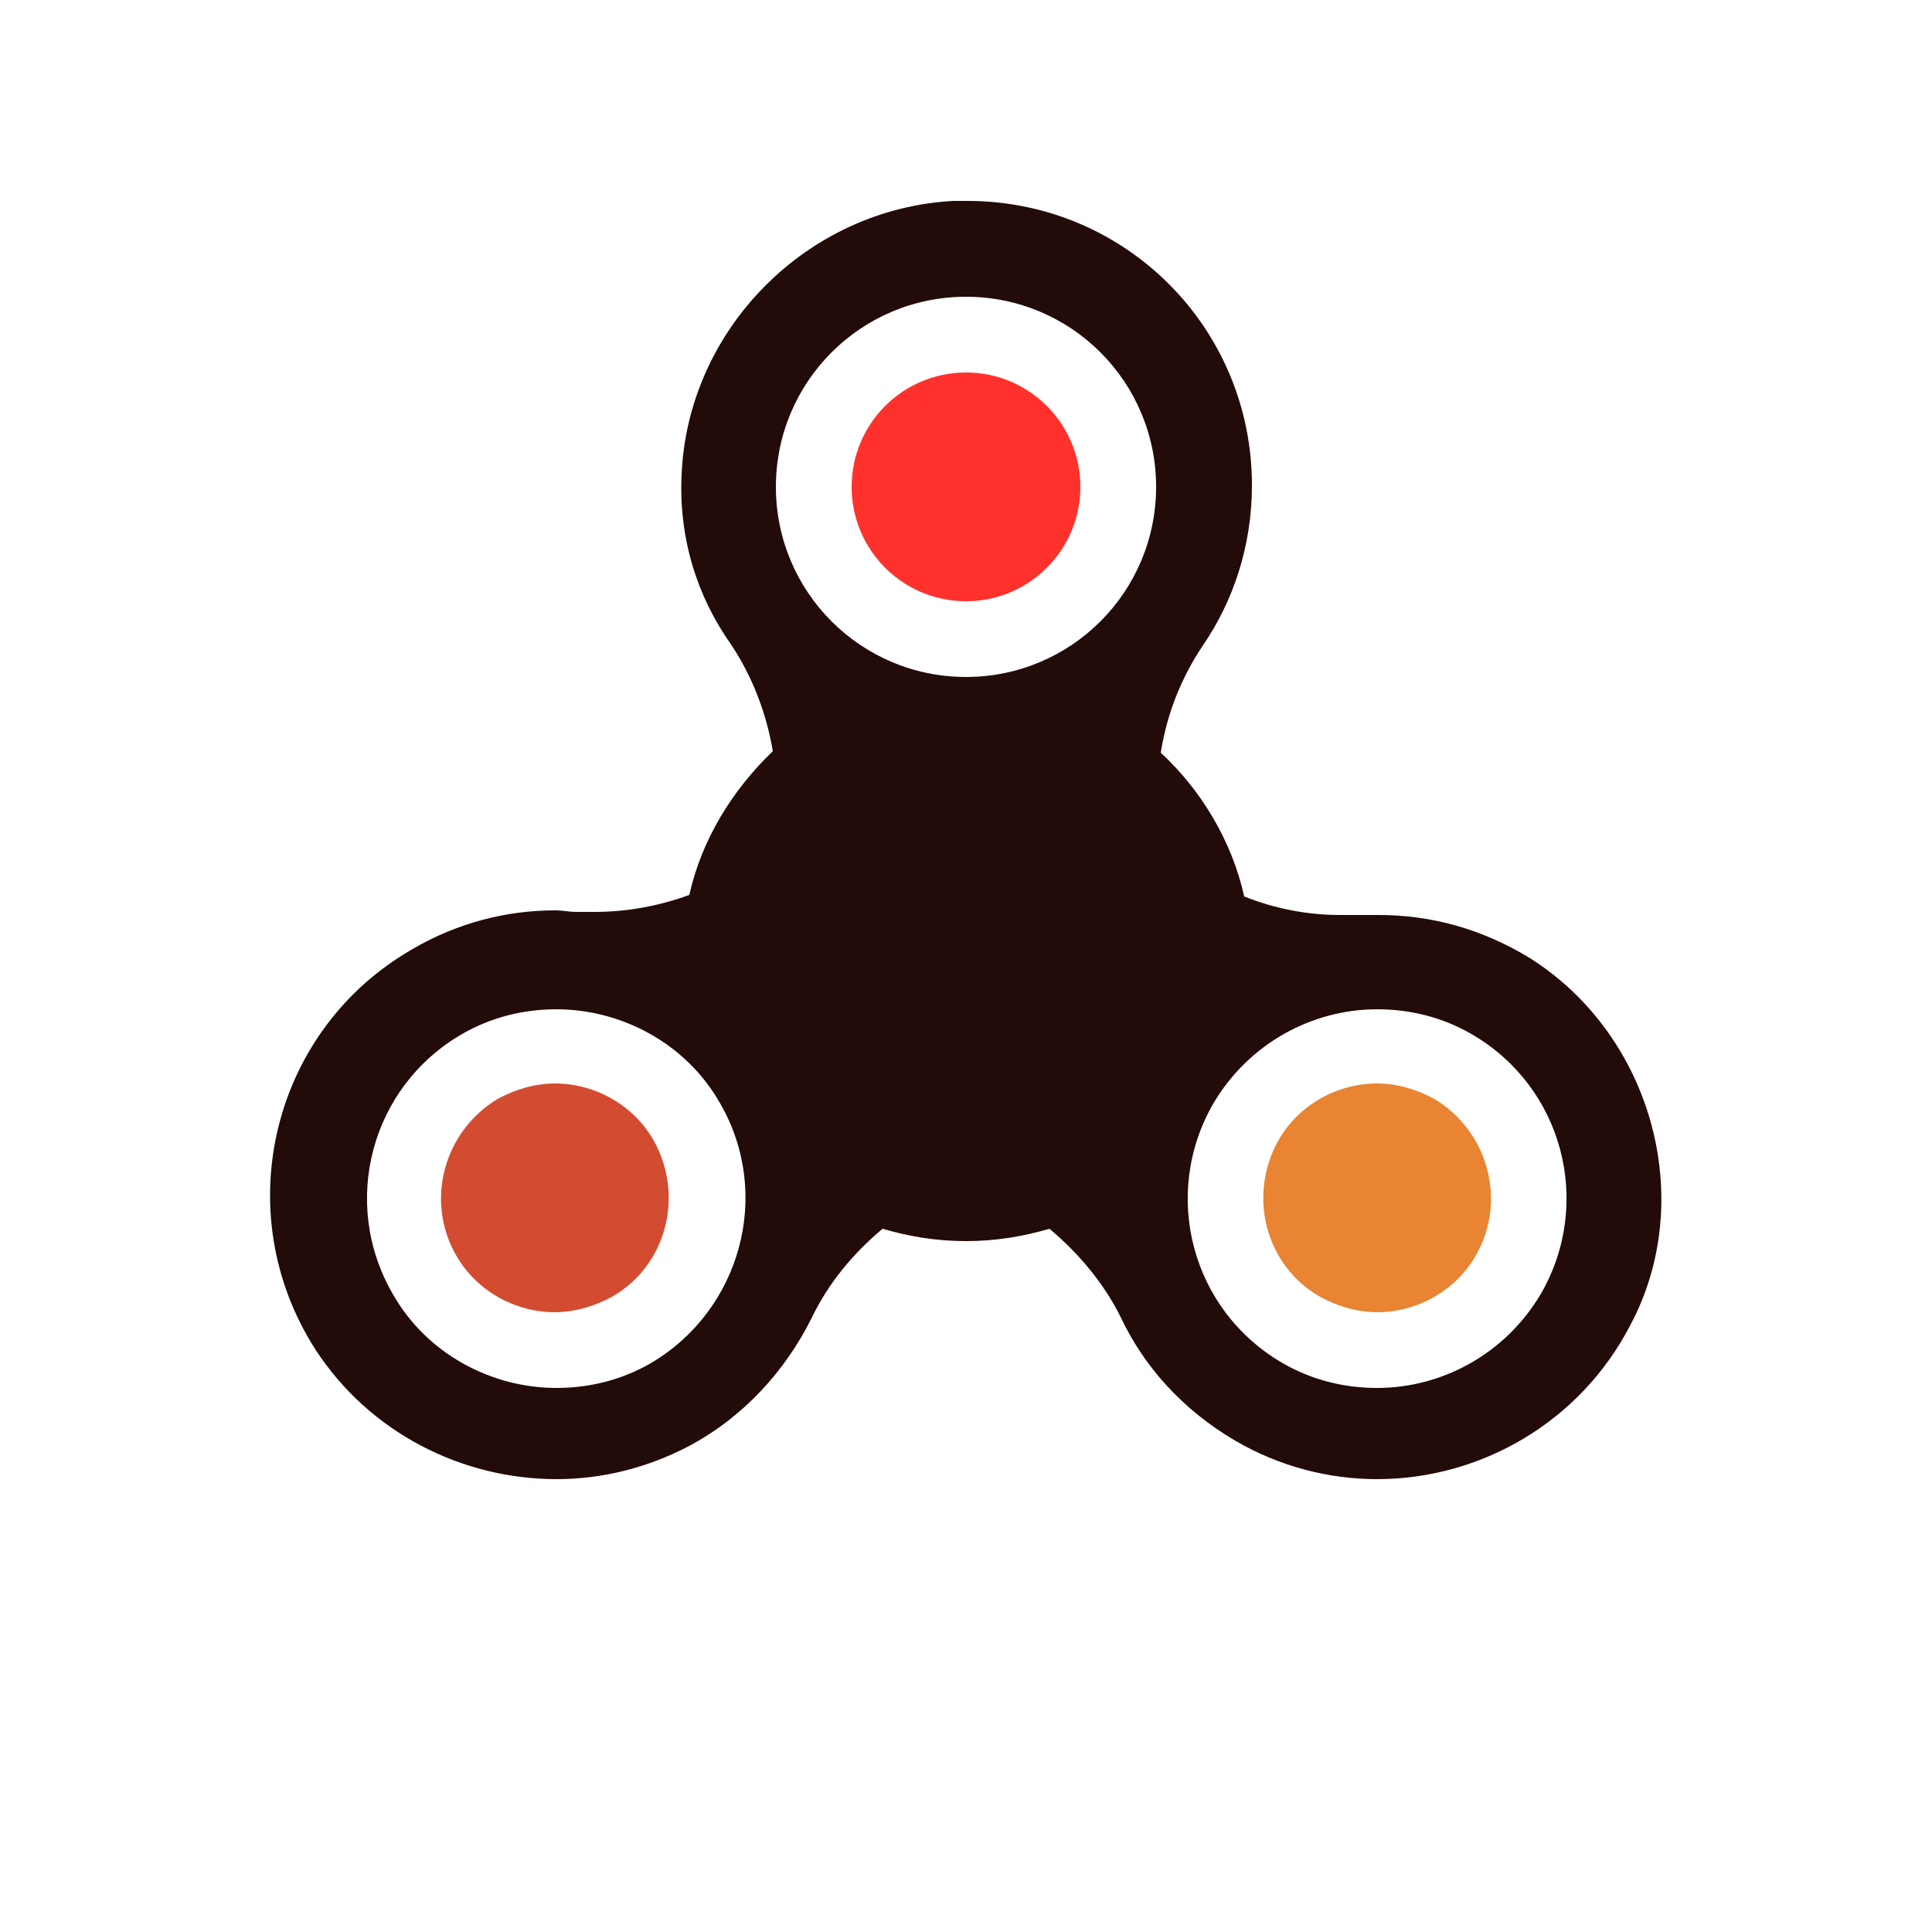
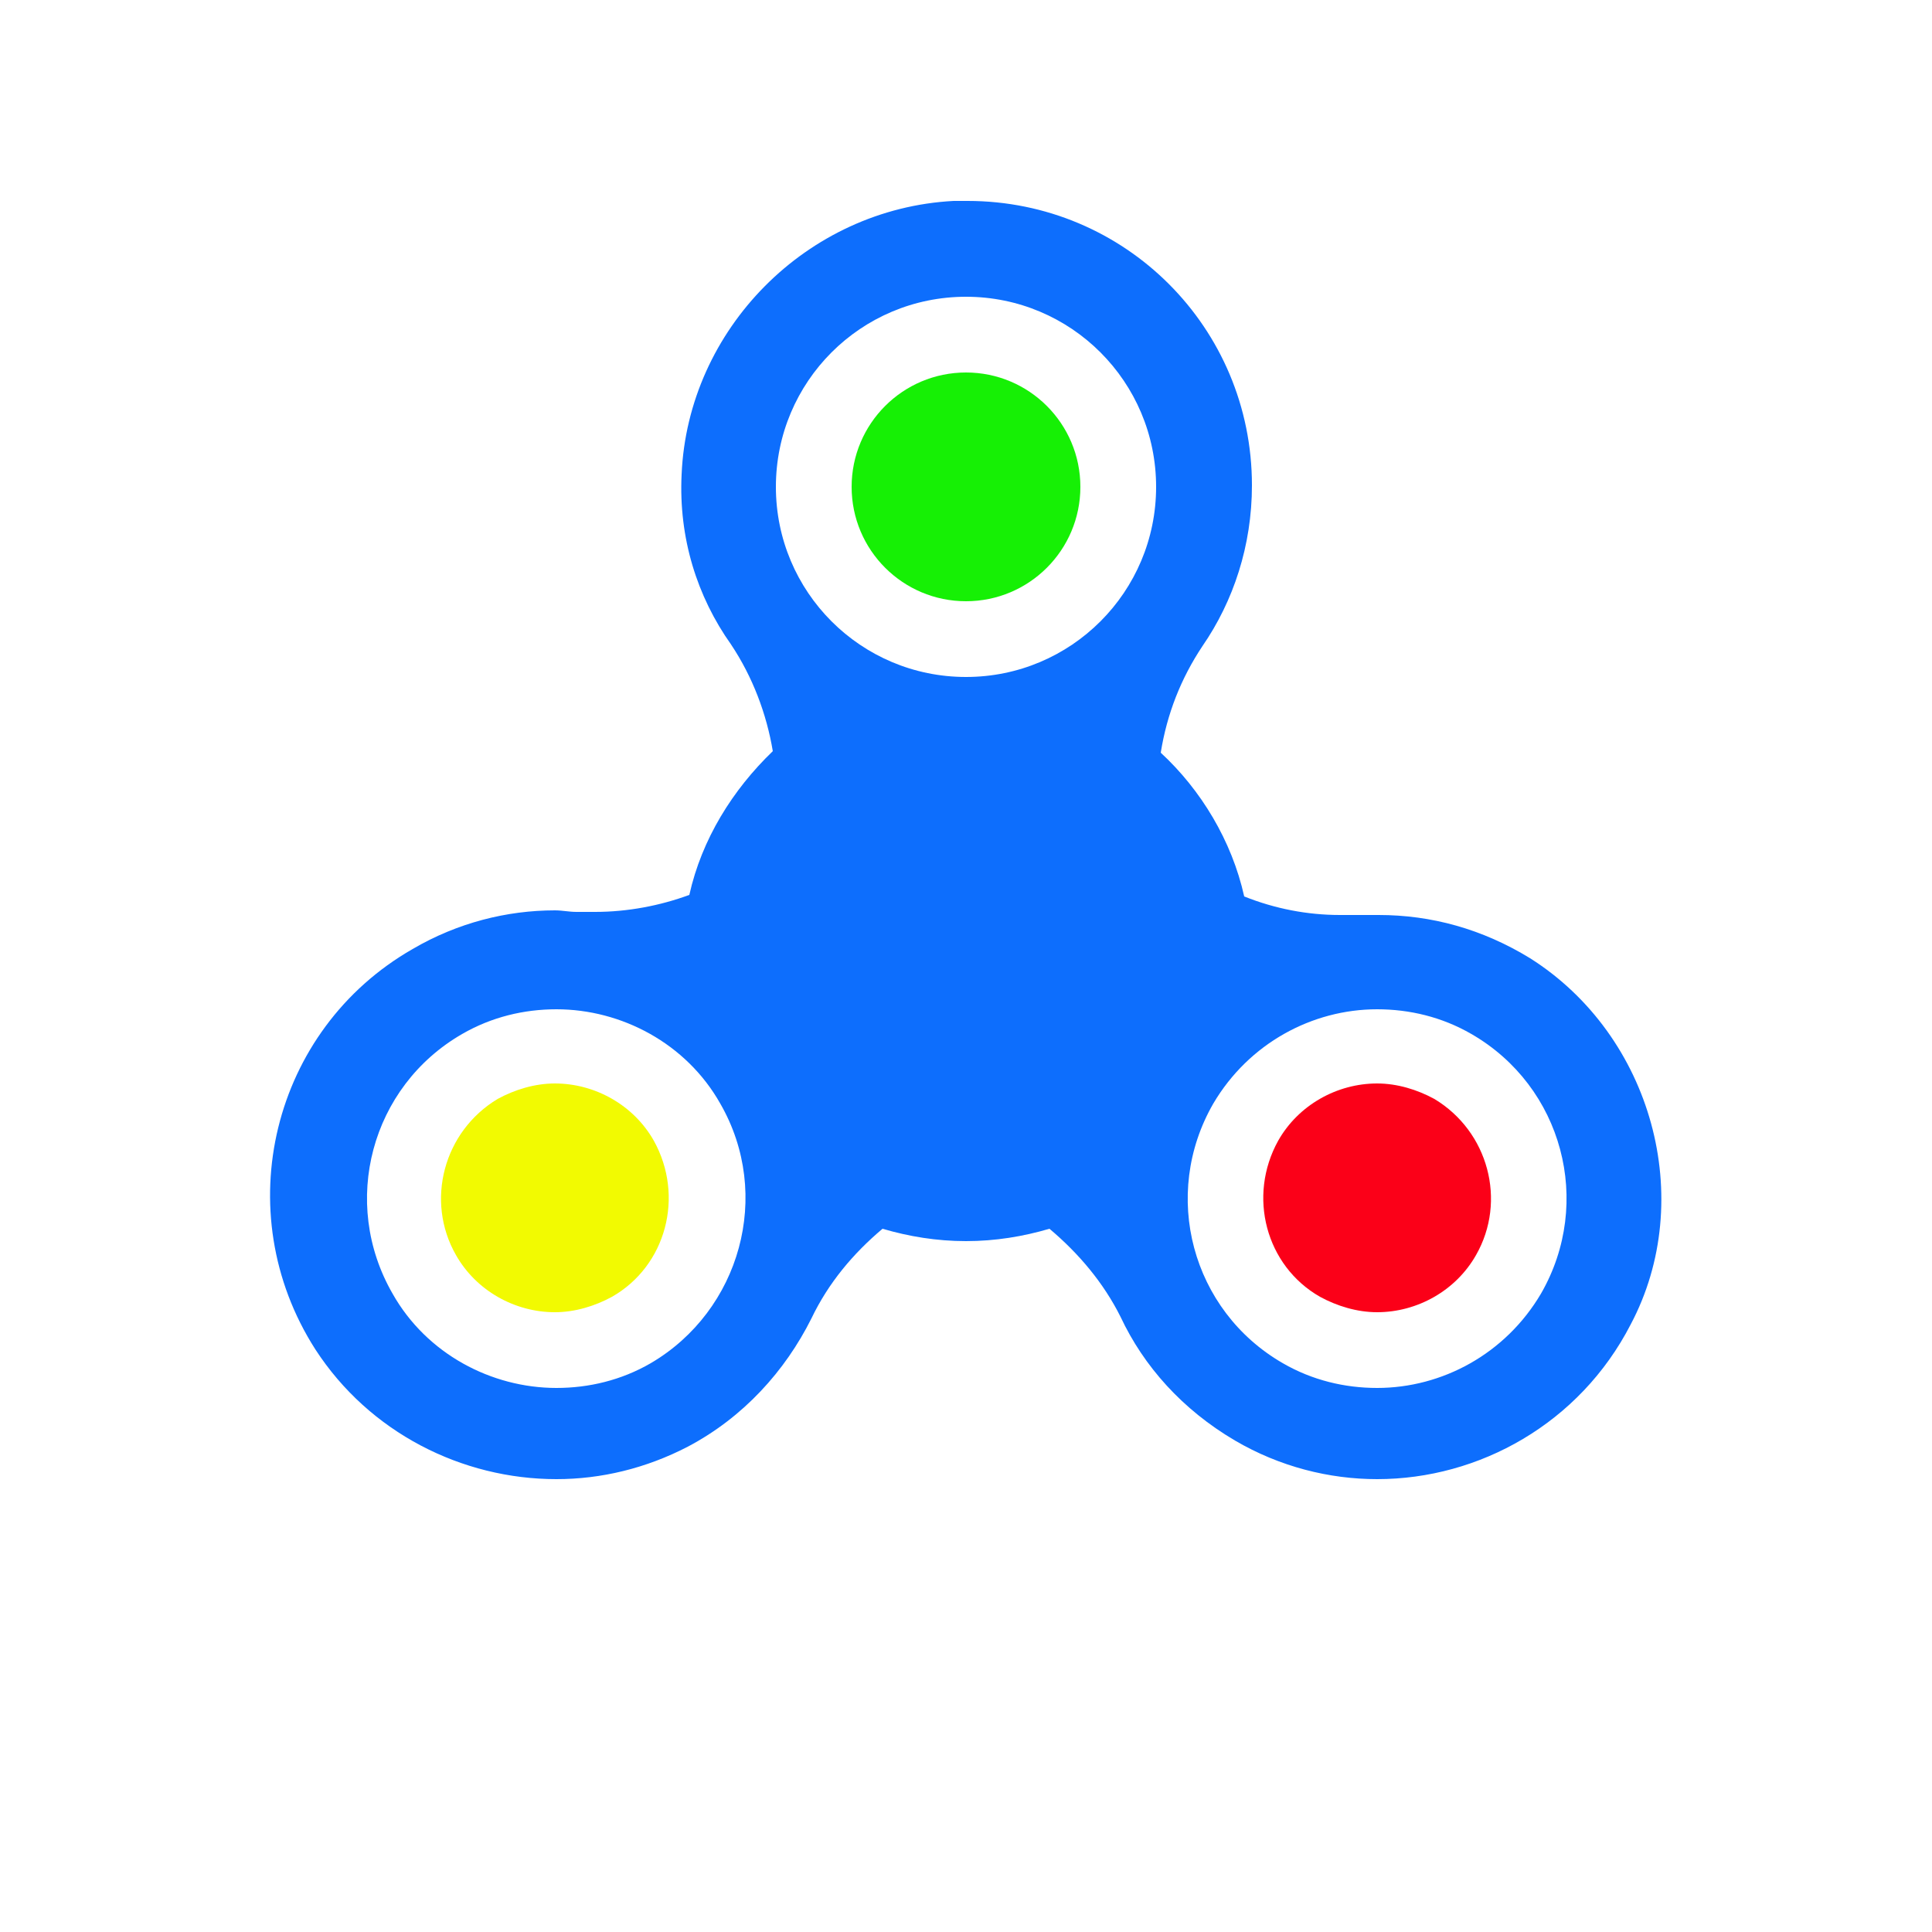
- <svg xmlns="http://www.w3.org/2000/svg" style="margin: auto; background: rgb(255, 255, 255); display: block; shape-rendering: auto;" width="200px" height="200px" viewBox="0 0 100 100" preserveAspectRatio="xMidYMid">
+ <svg xmlns="http://www.w3.org/2000/svg" style="margin: auto; display: block; shape-rendering: auto;" width="200px" height="200px" viewBox="0 0 100 100" preserveAspectRatio="xMidYMid">
  <g>
    <g transform="translate(50 50)">
      <g transform="scale(0.8)">
        <g transform="translate(-50 -58)">
-           <path fill="#d34c31" d="M27.1,79.4c-1.1,0.6-2.4,1-3.7,1c-2.6,0-5.1-1.4-6.4-3.7c-2-3.5-0.8-8,2.7-10.1c1.1-0.6,2.4-1,3.7-1c2.6,0,5.1,1.4,6.4,3.7 C31.8,72.9,30.6,77.4,27.1,79.4z" />
-           <path fill="#e88432" d="M72.9,79.4c1.1,0.6,2.4,1,3.7,1c2.6,0,5.1-1.4,6.4-3.7c2-3.5,0.8-8-2.7-10.1c-1.1-0.6-2.4-1-3.7-1c-2.6,0-5.1,1.4-6.4,3.7 C68.2,72.9,69.4,77.4,72.9,79.4z" />
-           <circle fill="#ff312d" cx="50" cy="27" r="7.4" />
-           <path fill="#220b09" d="M86.5,57.5c-3.1-1.9-6.4-2.8-9.8-2.8c-0.5,0-0.9,0-1.4,0c-0.4,0-0.8,0-1.1,0c-2.1,0-4.2-0.4-6.2-1.2 c-0.8-3.6-2.8-6.9-5.4-9.3c0.4-2.5,1.3-4.8,2.7-6.9c2-2.9,3.2-6.5,3.2-10.4c0-10.2-8.2-18.4-18.4-18.4c-0.3,0-0.6,0-0.9,0 C39.7,9,32,16.8,31.6,26.2c-0.2,4.1,1,7.9,3.2,11c1.4,2.1,2.3,4.5,2.7,6.9c-2.6,2.5-4.6,5.7-5.4,9.3c-1.9,0.7-4,1.1-6.1,1.1 c-0.4,0-0.8,0-1.2,0c-0.5,0-0.9-0.1-1.4-0.1c-3.1,0-6.3,0.8-9.2,2.5c-9.1,5.2-12,17-6.3,25.9c3.5,5.4,9.5,8.4,15.6,8.4 c2.9,0,5.8-0.7,8.5-2.1c3.6-1.9,6.3-4.9,8-8.3c1.1-2.3,2.7-4.2,4.6-5.8c1.7,0.5,3.5,0.8,5.4,0.8c1.9,0,3.7-0.3,5.4-0.8 c1.9,1.6,3.5,3.5,4.6,5.7c1.5,3.2,4,6,7.4,8c2.9,1.7,6.1,2.5,9.2,2.5c6.6,0,13.1-3.6,16.4-10C97.3,73.1,94.4,62.5,86.5,57.5z M29.6,83.7c-1.9,1.1-4,1.6-6.1,1.6c-4.2,0-8.4-2.2-10.6-6.1c-3.4-5.9-1.4-13.4,4.5-16.8c1.9-1.1,4-1.6,6.1-1.6 c4.2,0,8.4,2.2,10.6,6.1C37.5,72.8,35.4,80.3,29.6,83.7z M50,39.3c-6.8,0-12.3-5.5-12.3-12.3S43.2,14.7,50,14.7 c6.8,0,12.3,5.5,12.3,12.3S56.8,39.3,50,39.3z M87.2,79.2c-2.3,3.9-6.4,6.1-10.6,6.1c-2.1,0-4.2-0.5-6.1-1.6 c-5.9-3.4-7.9-10.9-4.5-16.8c2.3-3.9,6.4-6.1,10.6-6.1c2.1,0,4.2,0.5,6.1,1.6C88.6,65.8,90.6,73.3,87.2,79.2z" />
+           <path fill="#f2fa01" d="M27.1,79.4c-1.1,0.6-2.4,1-3.7,1c-2.6,0-5.1-1.4-6.4-3.7c-2-3.5-0.8-8,2.7-10.1c1.1-0.6,2.4-1,3.7-1c2.6,0,5.1,1.4,6.4,3.7 C31.8,72.9,30.6,77.4,27.1,79.4z" />
+           <path fill="#fb0018" d="M72.9,79.4c1.1,0.6,2.4,1,3.7,1c2.6,0,5.1-1.4,6.4-3.7c2-3.5,0.8-8-2.7-10.1c-1.1-0.6-2.4-1-3.7-1c-2.6,0-5.1,1.4-6.4,3.7 C68.2,72.9,69.4,77.4,72.9,79.4z" />
+           <circle fill="#16f005" cx="50" cy="27" r="7.4" />
+           <path fill="#0d6efd" d="M86.5,57.5c-3.1-1.9-6.4-2.8-9.8-2.8c-0.5,0-0.9,0-1.4,0c-0.4,0-0.8,0-1.1,0c-2.1,0-4.2-0.4-6.2-1.2 c-0.8-3.6-2.8-6.9-5.4-9.3c0.4-2.5,1.3-4.8,2.7-6.9c2-2.9,3.2-6.5,3.2-10.4c0-10.2-8.2-18.4-18.4-18.4c-0.3,0-0.6,0-0.9,0 C39.7,9,32,16.8,31.6,26.2c-0.2,4.1,1,7.9,3.2,11c1.4,2.1,2.3,4.5,2.7,6.9c-2.6,2.5-4.6,5.7-5.4,9.3c-1.9,0.7-4,1.1-6.1,1.1 c-0.4,0-0.8,0-1.2,0c-0.5,0-0.9-0.1-1.4-0.1c-3.1,0-6.3,0.8-9.2,2.5c-9.1,5.2-12,17-6.3,25.9c3.5,5.4,9.5,8.4,15.6,8.4 c2.9,0,5.8-0.7,8.5-2.1c3.6-1.9,6.3-4.9,8-8.3c1.1-2.3,2.7-4.2,4.6-5.8c1.7,0.5,3.5,0.8,5.4,0.8c1.9,0,3.7-0.3,5.4-0.8 c1.9,1.6,3.5,3.5,4.6,5.7c1.5,3.2,4,6,7.4,8c2.9,1.7,6.1,2.5,9.2,2.5c6.6,0,13.1-3.6,16.4-10C97.3,73.1,94.4,62.5,86.5,57.5z M29.6,83.7c-1.9,1.1-4,1.6-6.1,1.6c-4.2,0-8.4-2.2-10.6-6.1c-3.4-5.9-1.4-13.4,4.5-16.8c1.9-1.1,4-1.6,6.1-1.6 c4.2,0,8.4,2.2,10.6,6.1C37.5,72.8,35.4,80.3,29.6,83.7z M50,39.3c-6.8,0-12.3-5.5-12.3-12.3S43.2,14.7,50,14.7 c6.8,0,12.3,5.5,12.3,12.3S56.8,39.3,50,39.3z M87.2,79.2c-2.3,3.9-6.4,6.1-10.6,6.1c-2.1,0-4.2-0.5-6.1-1.6 c-5.9-3.4-7.9-10.9-4.5-16.8c2.3-3.9,6.4-6.1,10.6-6.1c2.1,0,4.2,0.5,6.1,1.6C88.6,65.8,90.6,73.3,87.2,79.2z" />
        </g>
      </g>
    </g>
    <animateTransform attributeName="transform" type="rotate" repeatCount="indefinite" dur="1s" keyTimes="0;1" values="0 50 50;360 50 50" />
  </g>
</svg>
